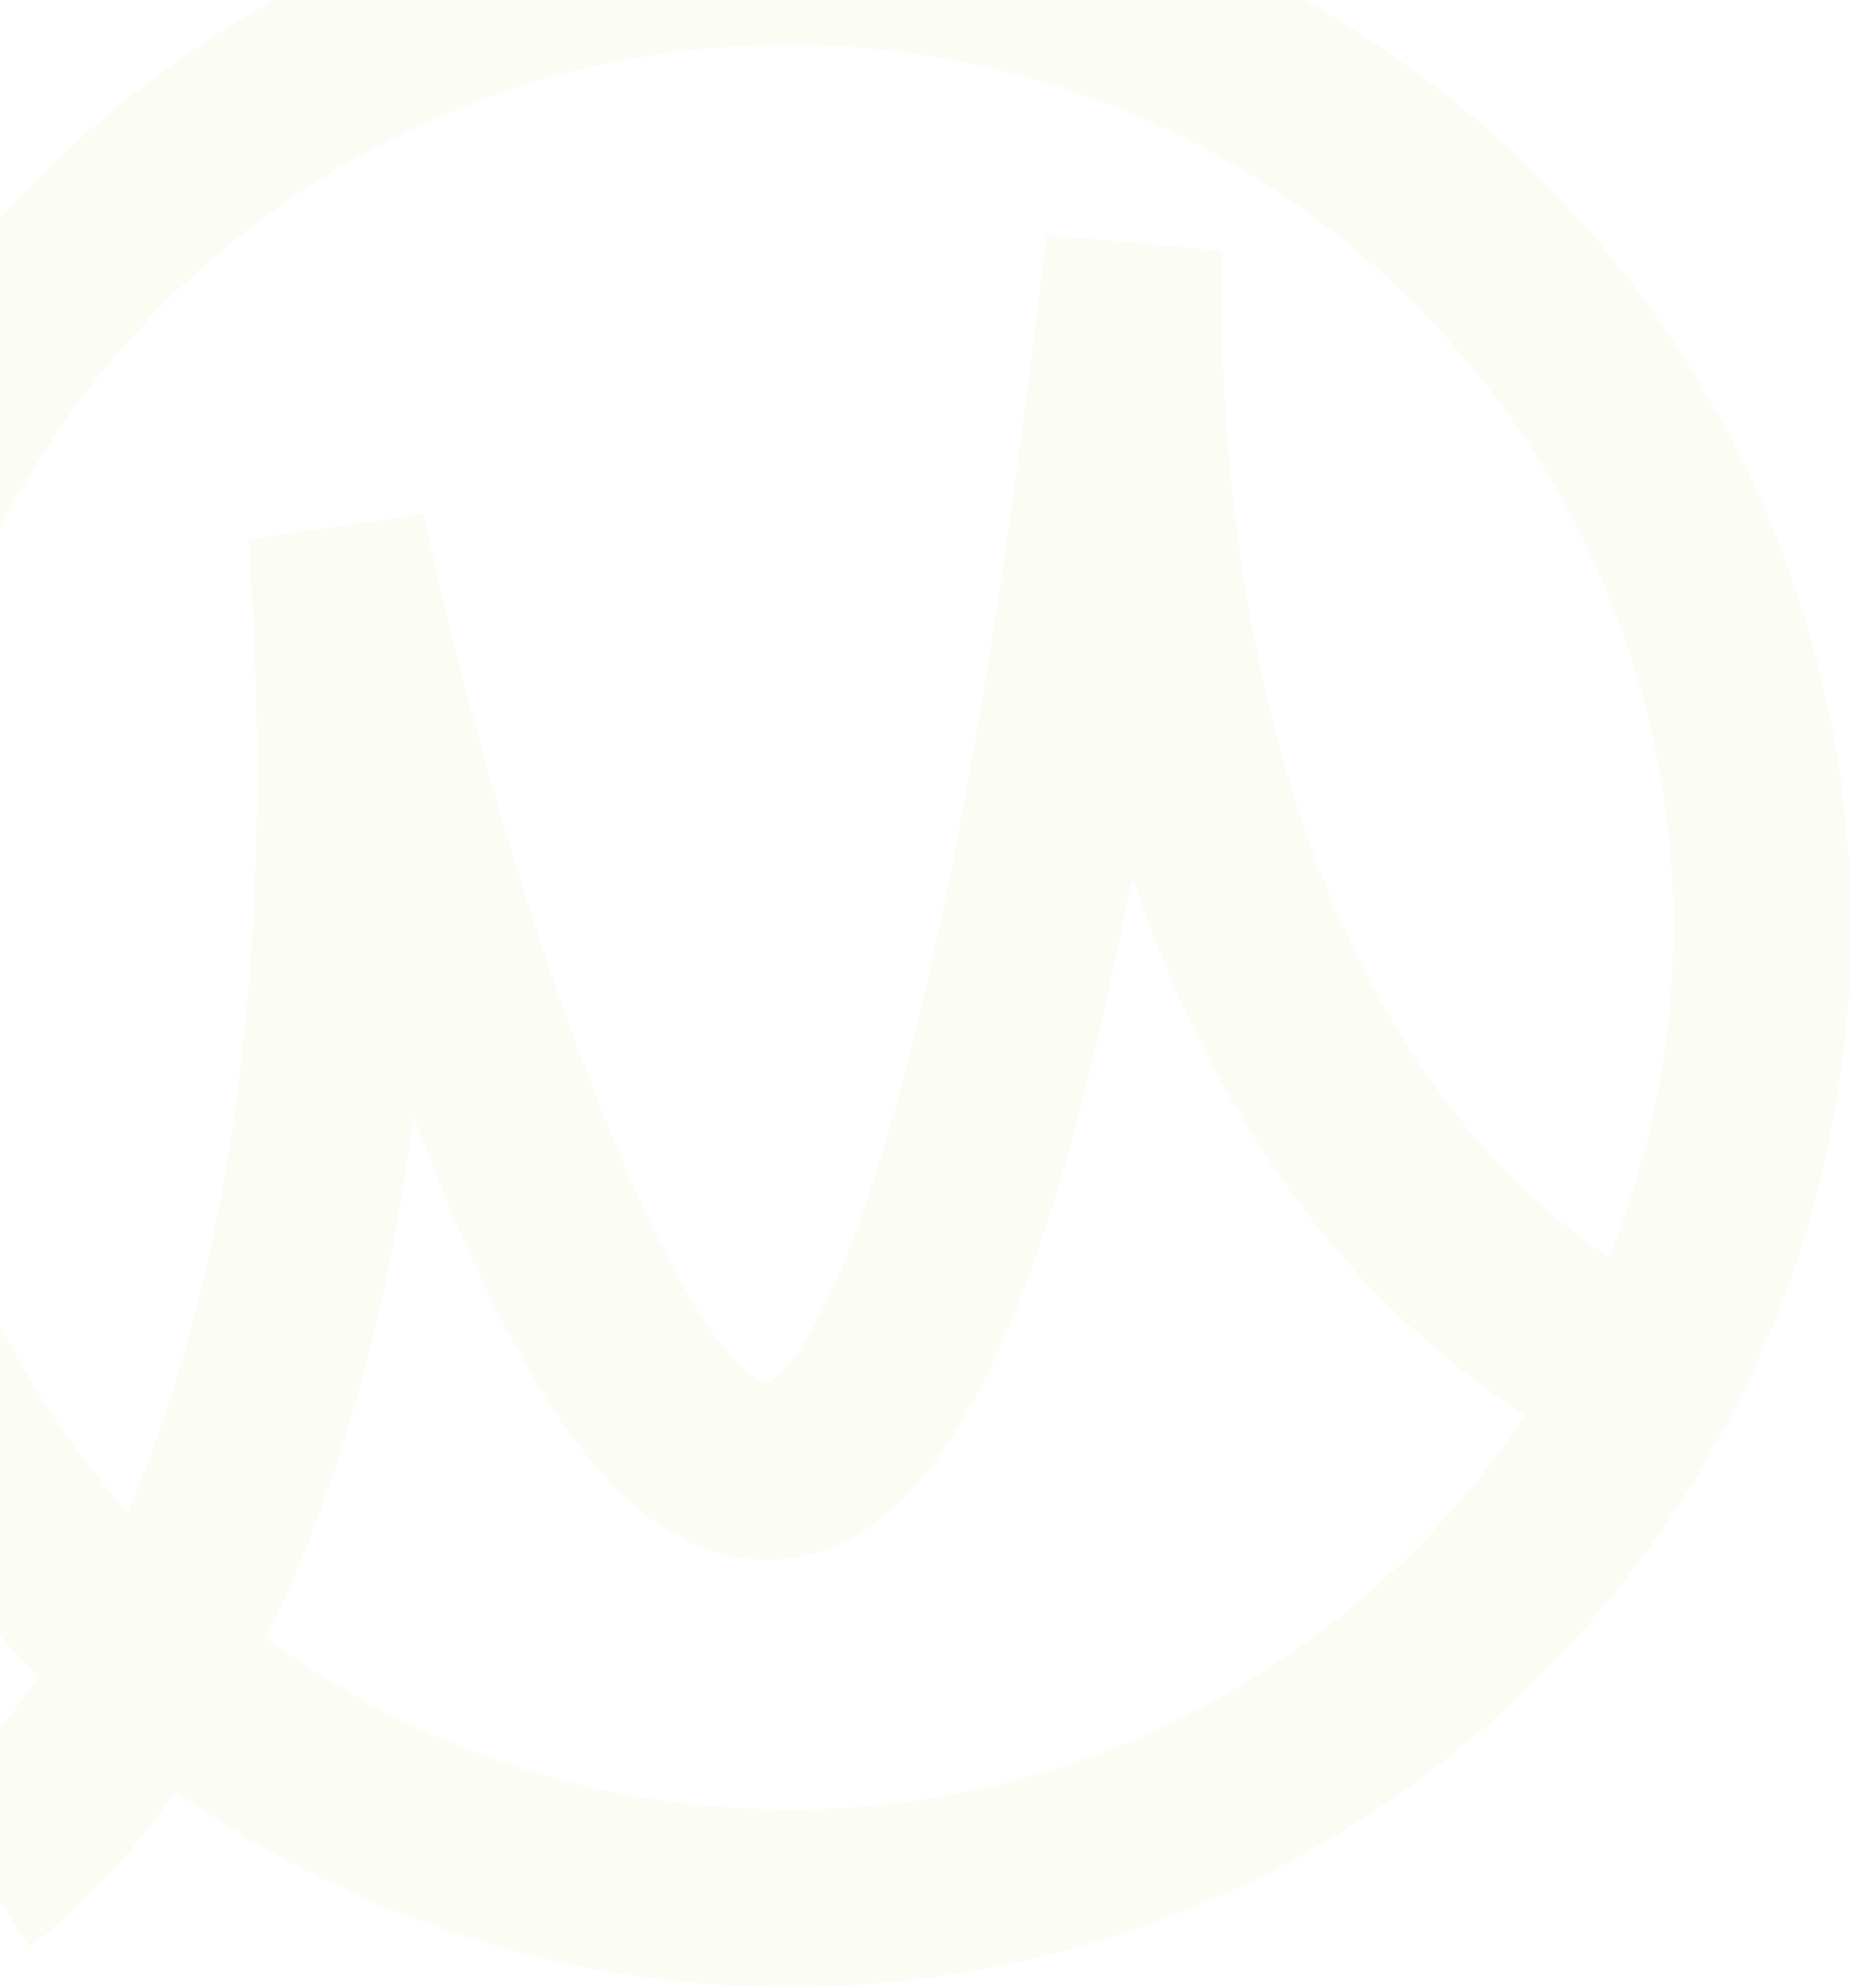
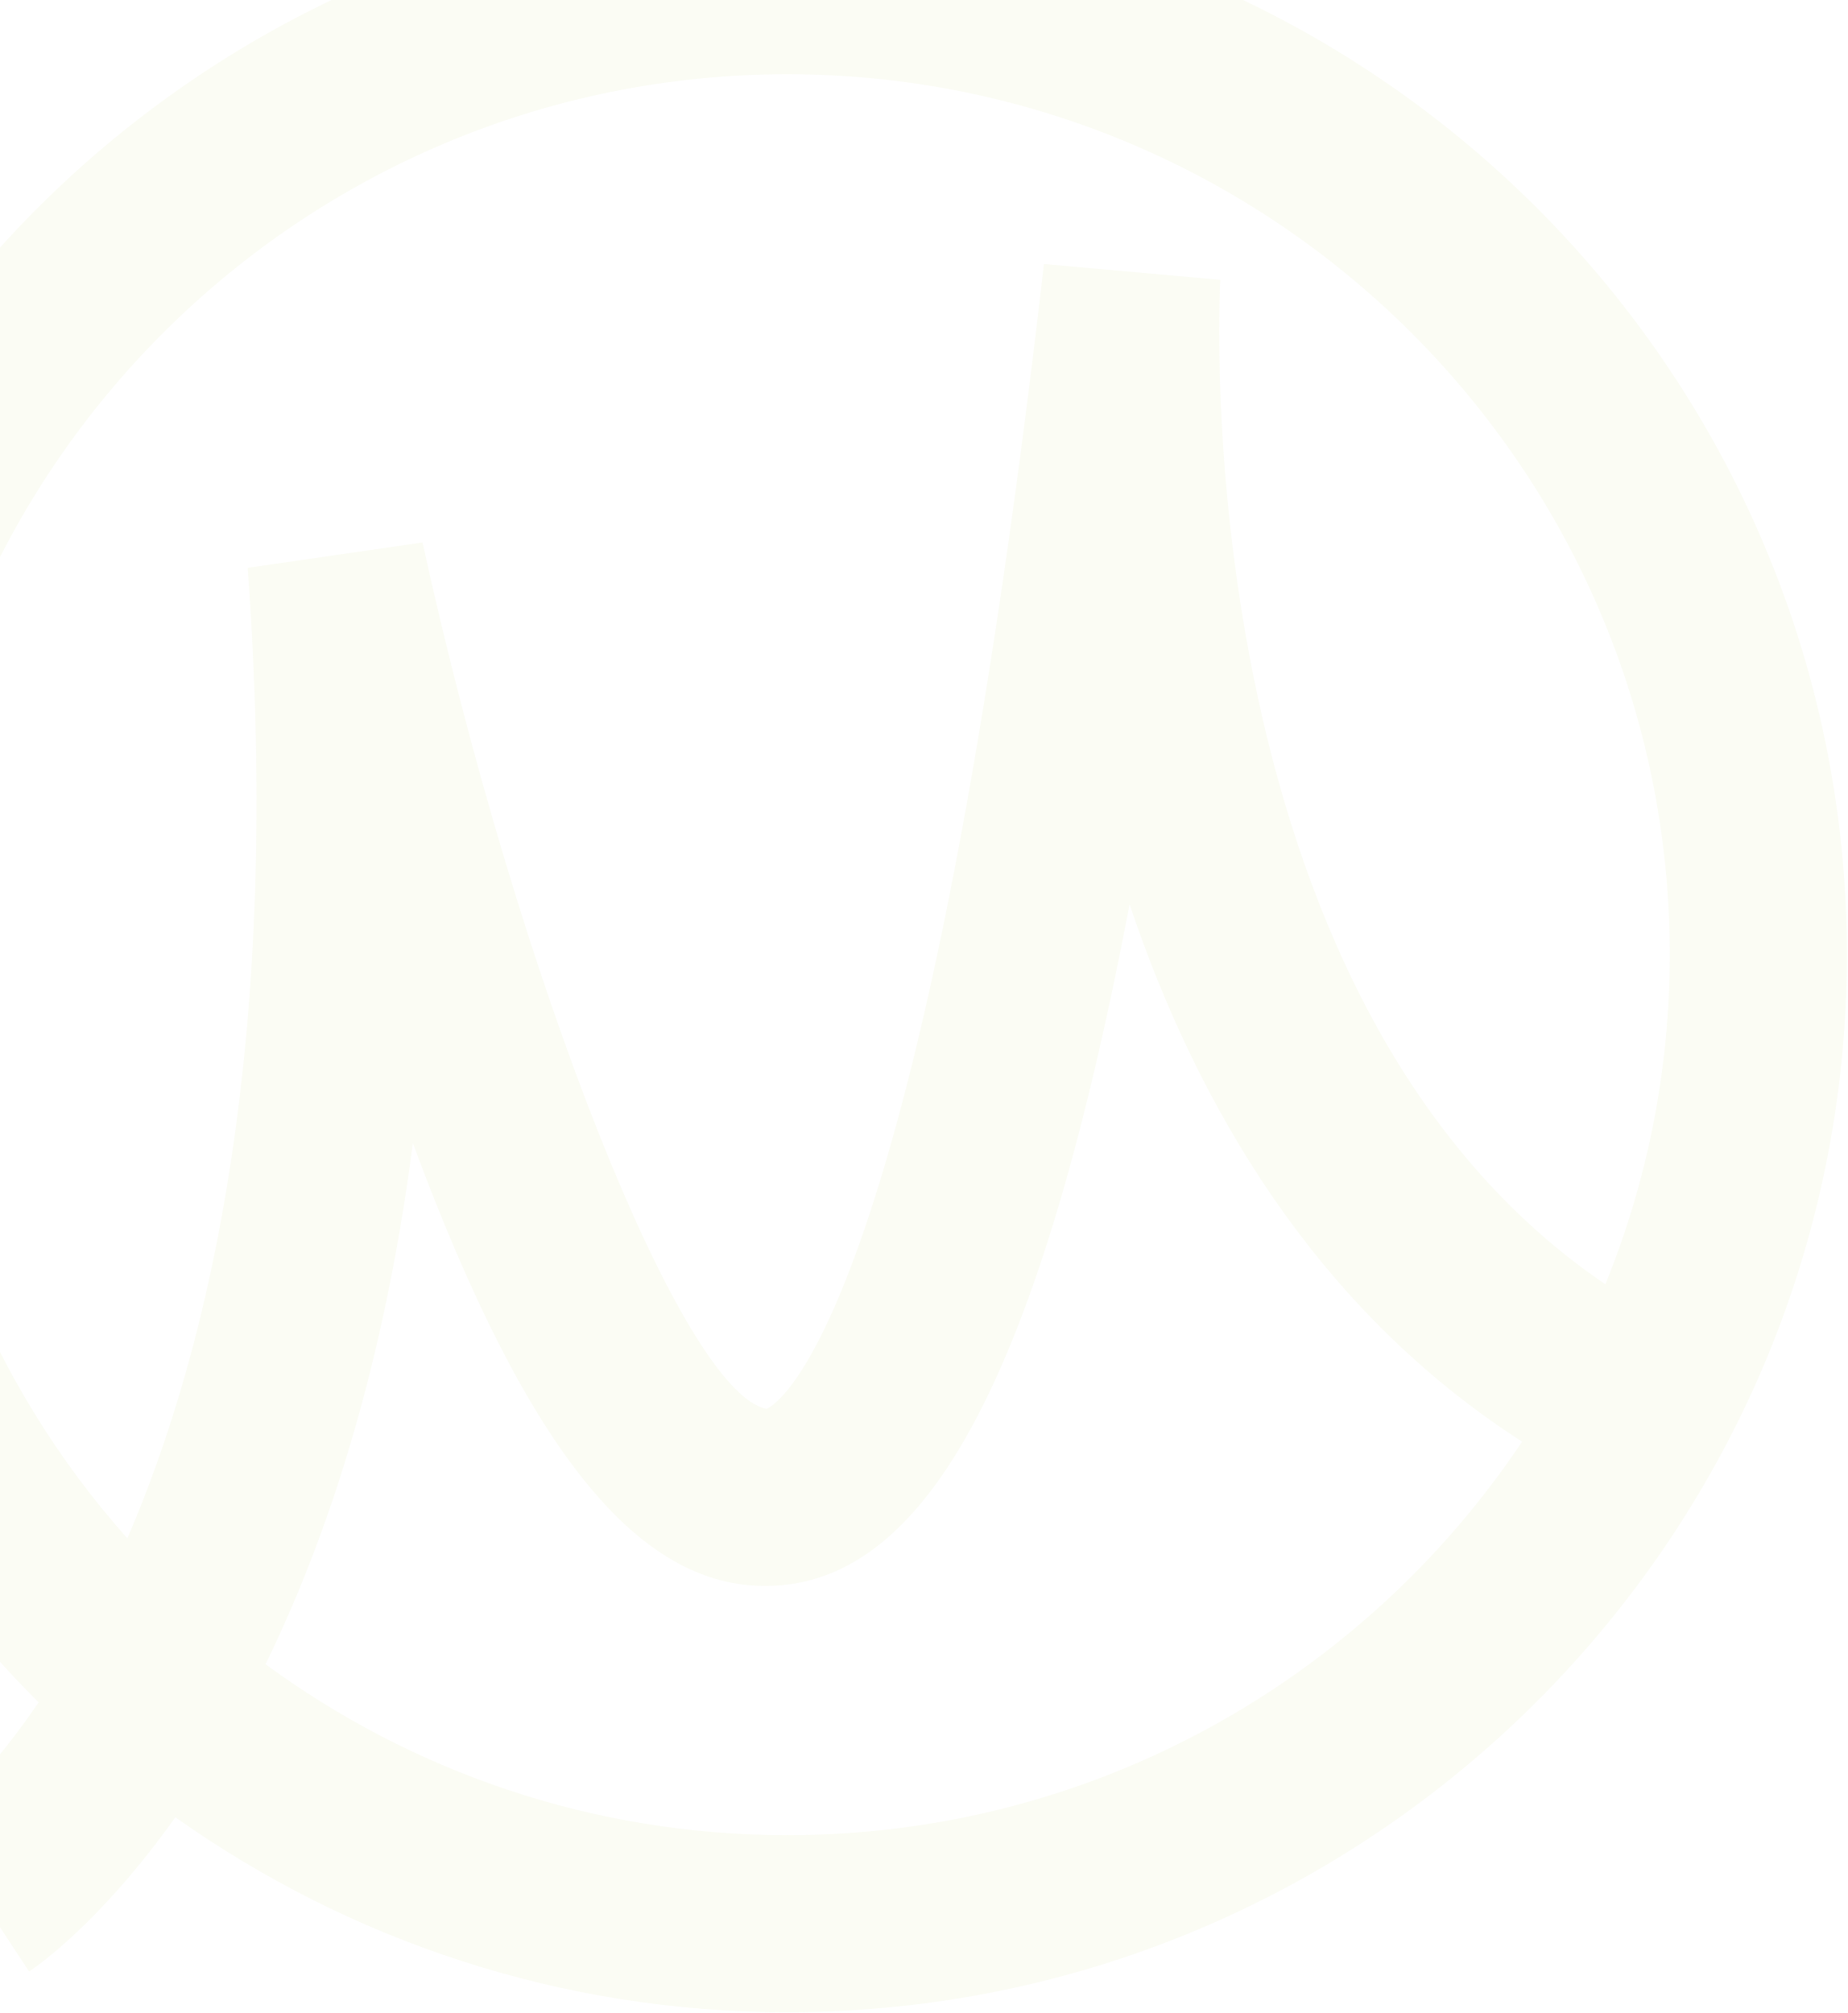
- <svg xmlns="http://www.w3.org/2000/svg" width="1006" height="1080" viewBox="0 0 1006 1080" fill="none">
-   <path opacity="0.05" d="M428.643 -72.116C110.542 -72.116 -148.256 186.186 -148.256 503.666C-148.256 662.489 -83.489 806.512 21.061 910.773C-10.815 957.656 -36.834 976.533 -37.558 977.03L-10.608 1017L15.866 1057.28C19.695 1054.77 54.573 1030.81 95.473 973.283C189.653 1040.04 304.594 1079.45 428.643 1079.45C746.724 1079.45 1005.52 821.146 1005.52 503.666C1005.52 186.186 746.724 -72.116 428.643 -72.116ZM-51.84 503.687C-51.84 239.362 163.718 24.3 428.643 24.3C693.569 24.3 909.107 239.362 909.107 503.687C909.107 567.129 896.584 627.673 874.043 683.147C643.001 526.559 664.156 140.172 664.383 136.26L568.382 127.65C500.551 717.693 419.37 749.983 417.362 750.977C371.452 742.18 282.157 517.327 230.037 279.248L134.863 293.055C153.534 548.728 114.785 716.182 69.331 821.498C-5.971 736.819 -51.84 625.521 -51.84 503.687ZM428.643 983.074C322.416 983.074 224.179 948.445 144.55 889.991C177.834 821.829 208.8 729.388 224.779 606.25C287.683 776.167 349.346 850.911 421.564 847.248C505.974 842.984 566.291 731.479 614.996 476.24C651.778 585.634 716.379 696.559 828.712 768.819C742.522 897.836 595.394 983.074 428.643 983.074Z" fill="#A2BC0C" />
+ <svg xmlns="http://www.w3.org/2000/svg" width="1006" height="1096" viewBox="0 0 1006 1096" fill="none">
+   <path opacity="0.05" d="M428.641 -56C110.54 -56 -148.258 202.302 -148.258 519.782C-148.258 678.605 -83.491 822.628 21.059 926.888C-10.817 973.771 -36.835 992.649 -37.56 993.146L-10.61 1033.12L15.864 1073.4C19.693 1070.89 54.571 1046.92 95.471 989.399C189.651 1056.15 304.593 1095.56 428.641 1095.56C746.722 1095.56 1005.52 837.262 1005.52 519.782C1005.52 202.302 746.722 -56 428.641 -56ZM-51.842 519.803C-51.842 255.477 163.716 40.416 428.641 40.416C693.567 40.416 909.105 255.477 909.105 519.803C909.105 583.245 896.582 643.789 874.041 699.262C642.999 542.675 664.154 156.288 664.381 152.376L568.38 143.765C500.549 733.809 419.368 766.099 417.36 767.093C371.45 758.296 282.155 533.443 230.035 295.364L134.861 309.17C153.532 564.843 114.783 732.298 69.329 837.614C-5.973 752.935 -51.842 641.636 -51.842 519.803ZM428.641 999.19C322.414 999.19 224.177 964.56 144.548 906.107C177.832 837.945 208.798 745.504 224.777 622.366C287.681 792.283 349.344 867.027 421.562 863.363C505.972 859.099 566.289 747.594 614.994 492.356C651.776 601.75 716.377 712.675 828.71 784.935C742.52 913.951 595.392 999.19 428.641 999.19Z" fill="#A2BC0C" />
</svg>
